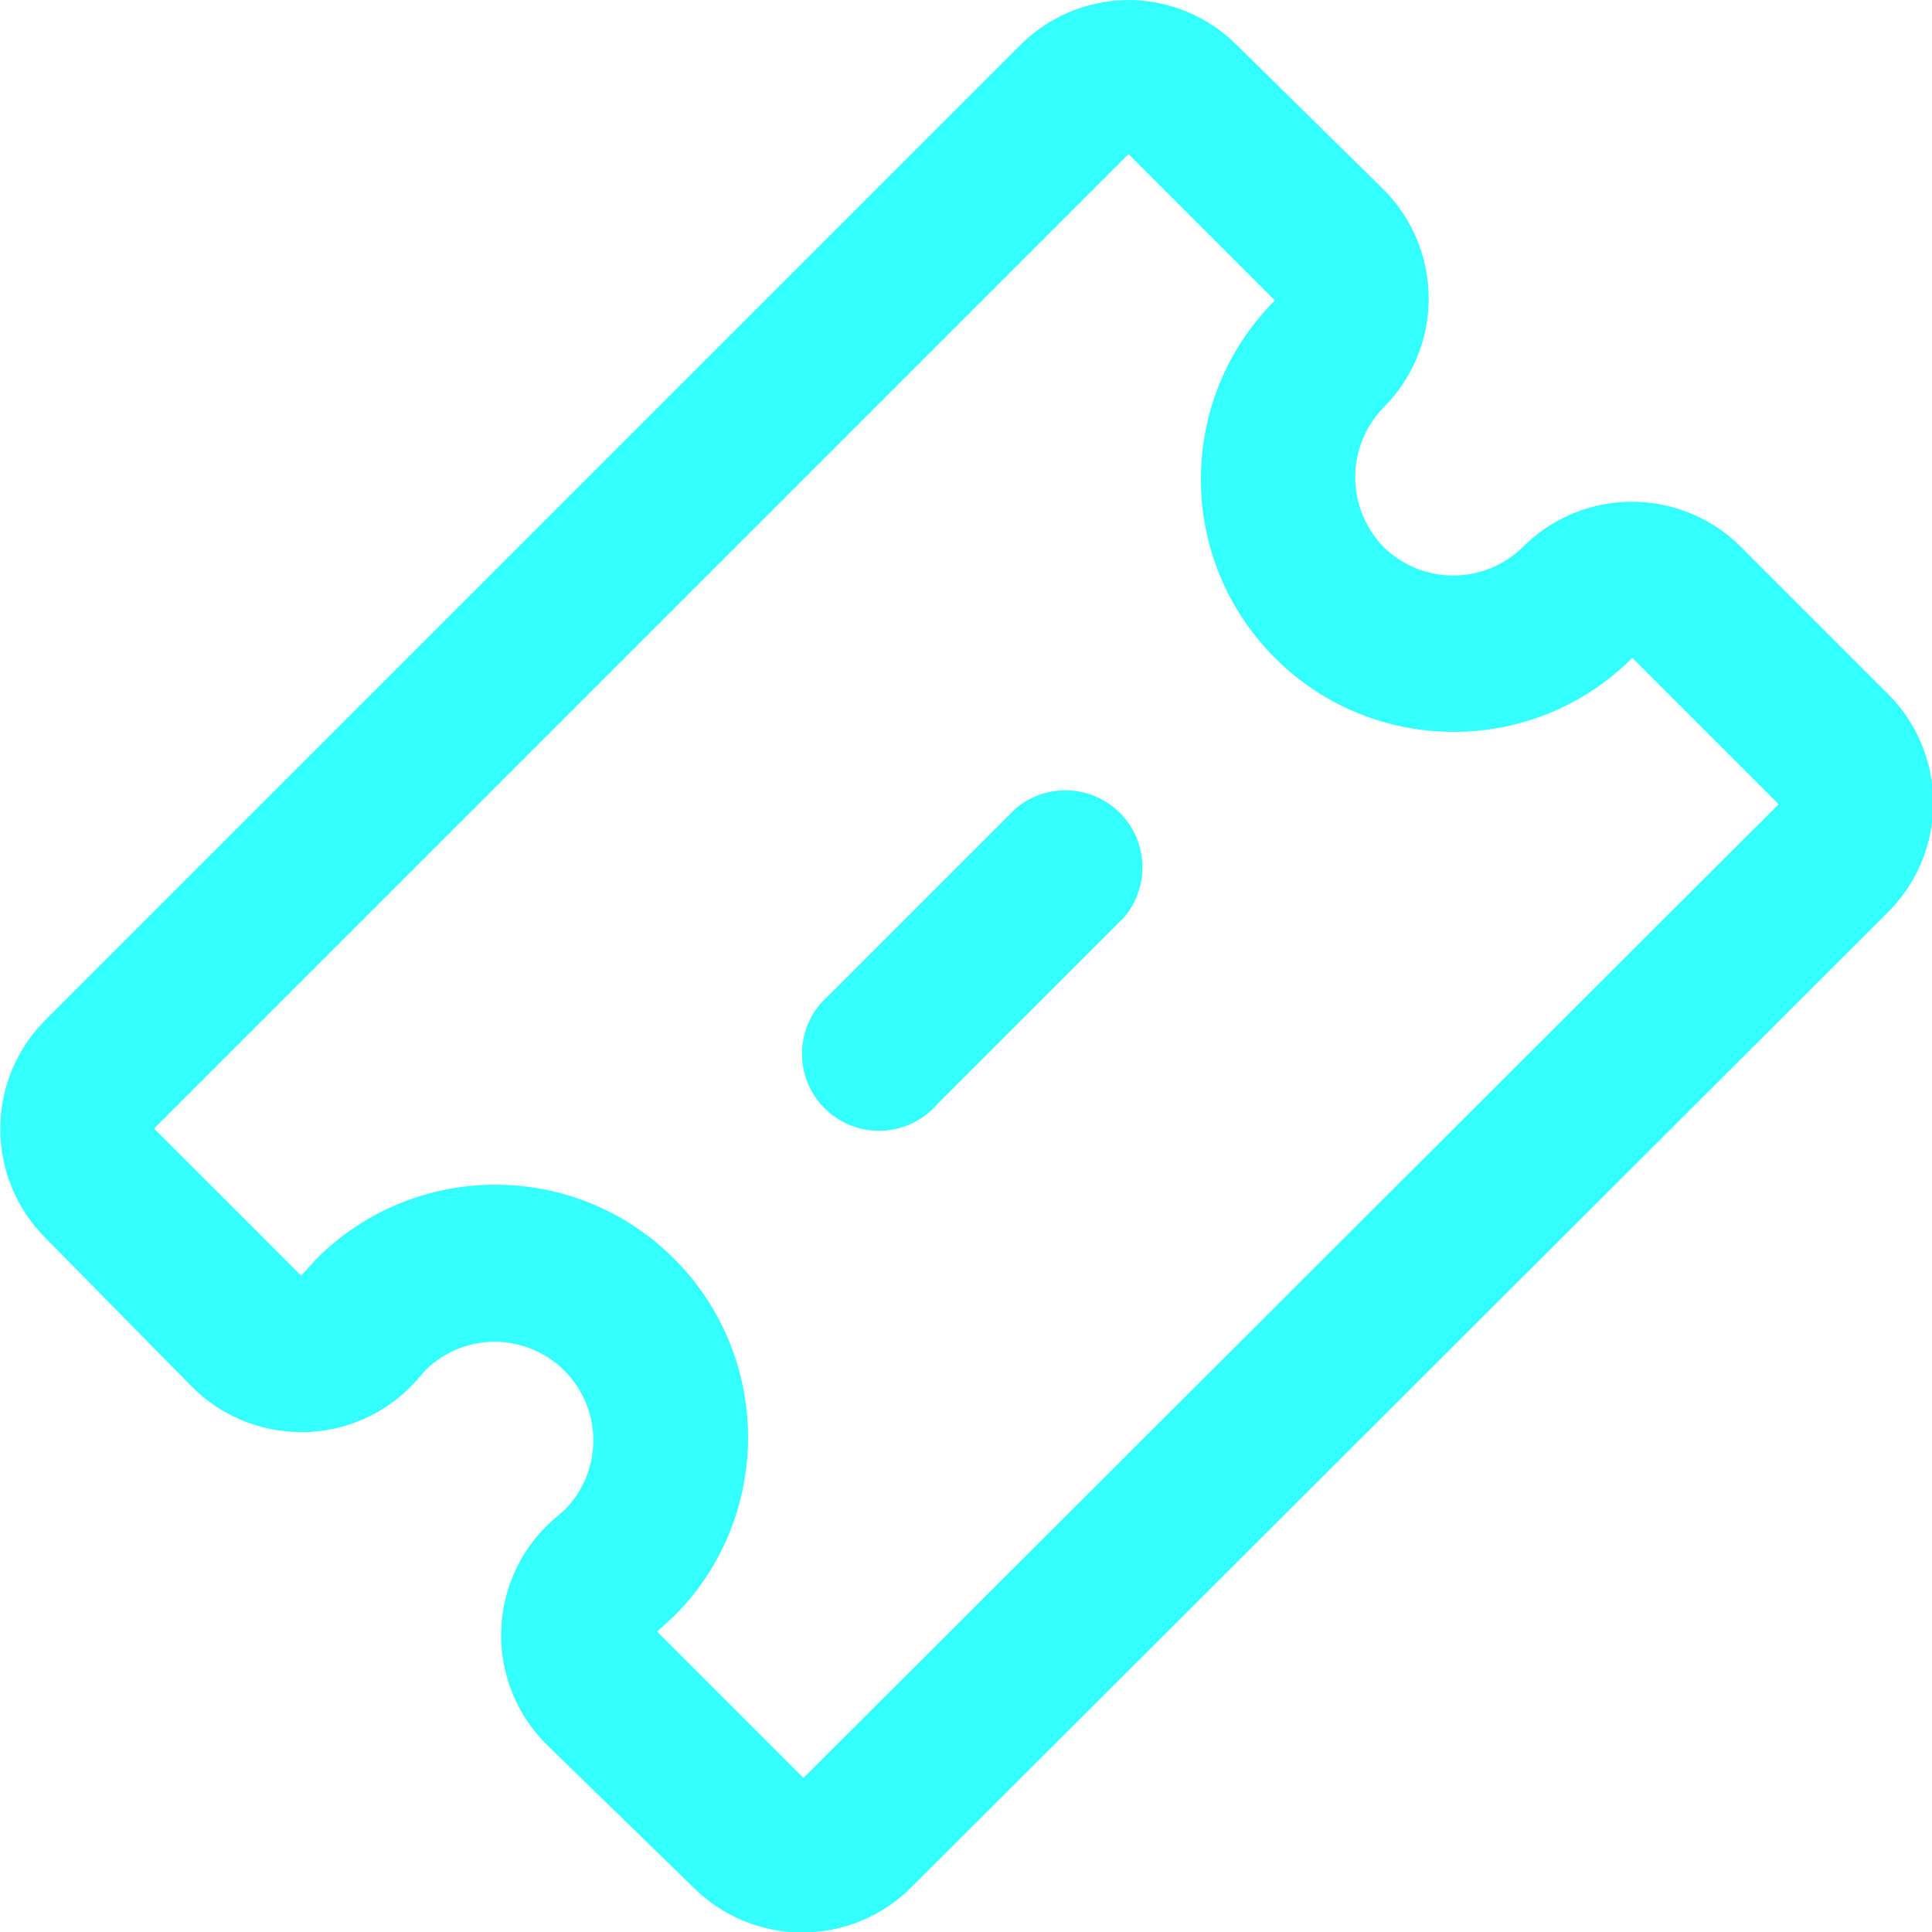
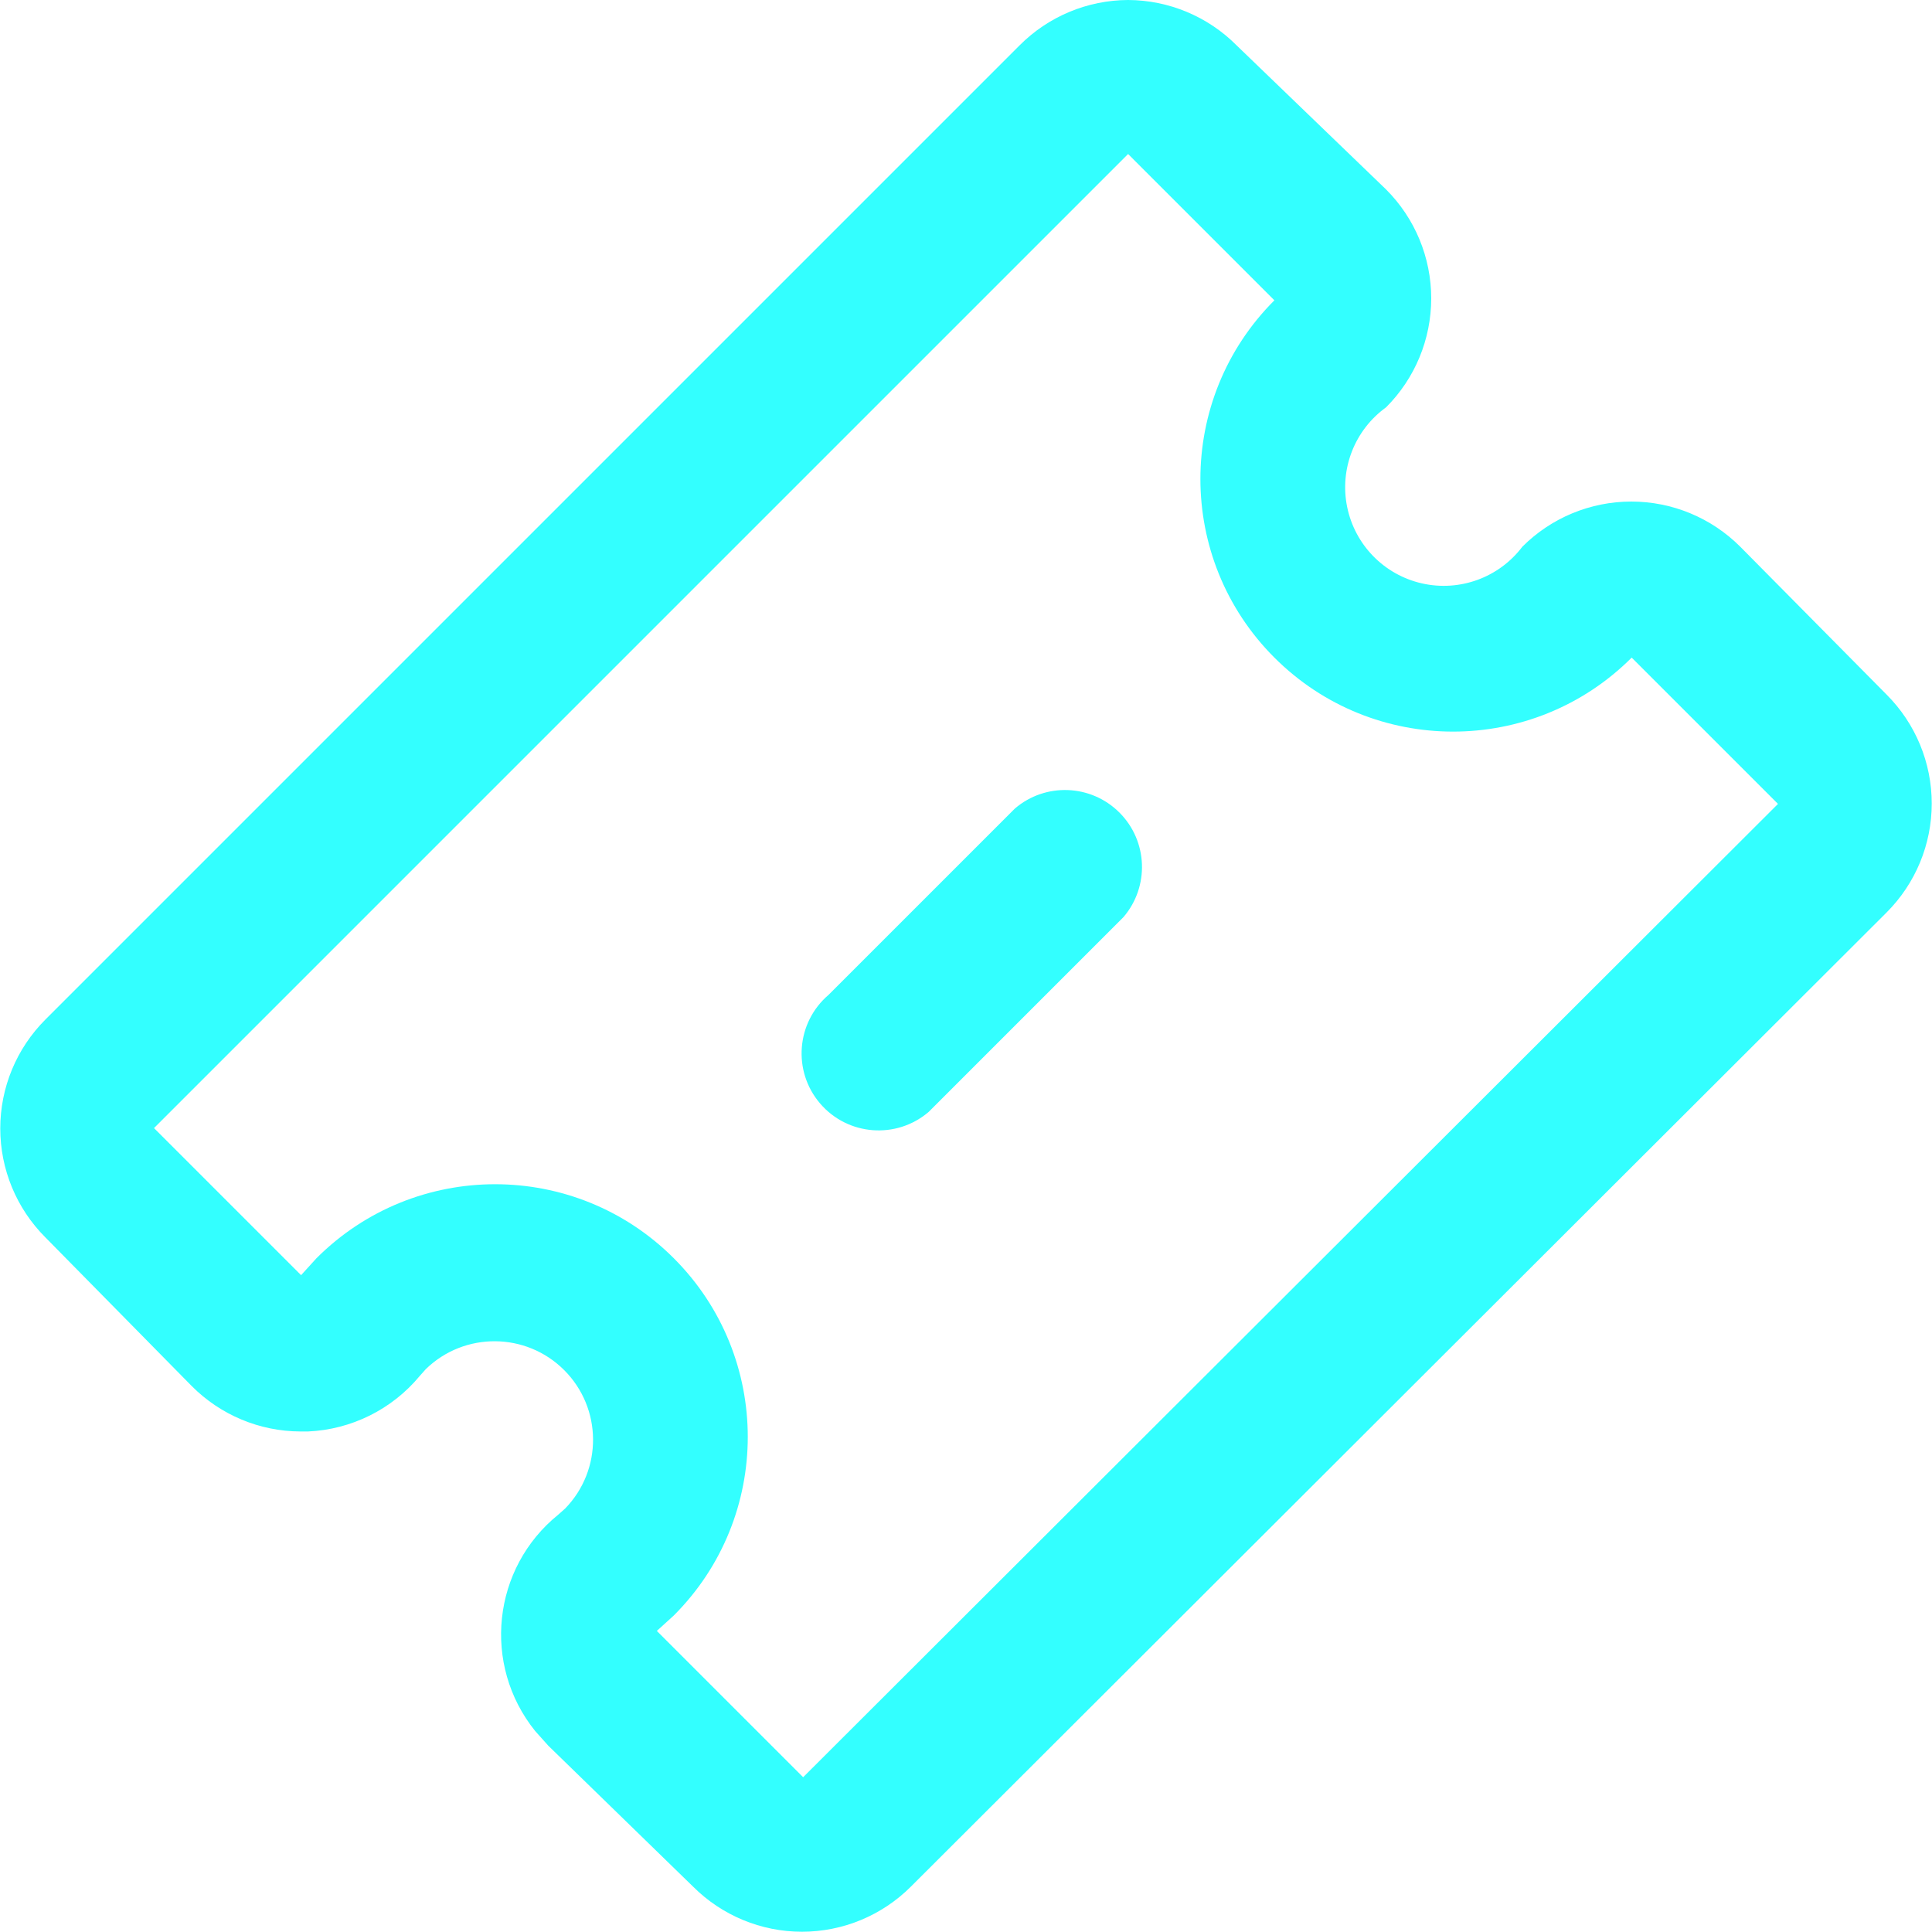
- <svg xmlns="http://www.w3.org/2000/svg" viewBox="0 0 25.08 25.08">
-   <defs>
-     <style>.cls-1{fill:#3ff;}</style>
-   </defs>
-   <g id="Layer_2" data-name="Layer 2">
-     <g id="Mobile">
-       <path class="cls-1" d="M14.65,2l1.9,1.9a3.28,3.28,0,0,0,4.64,4.64l1.9,1.9L10.43,23.08,8.53,21.18l.22-.2a3.28,3.28,0,1,0-4.64-4.64l-.2.22L2,14.65,14.65,2m0-2a2,2,0,0,0-1.41.59L.59,13.24a2,2,0,0,0,0,2.83L2.49,18a2,2,0,0,0,1.41.59H4a2,2,0,0,0,1.45-.72l.08-.09a1.28,1.28,0,0,1,1.81,1.81l-.09.08a2,2,0,0,0-.13,3L9,24.5a2,2,0,0,0,2.83,0L24.5,11.85A2,2,0,0,0,24.5,9l-1.9-1.9a2,2,0,0,0-2.83,0,1.29,1.29,0,0,1-1.81,0,1.3,1.3,0,0,1,0-1.81,2,2,0,0,0,0-2.83L16.06.59A2,2,0,0,0,14.65,0ZM12.17,14.33l2.42-2.42a1,1,0,0,0-1.41-1.41l-2.42,2.42a1,1,0,1,0,1.41,1.41Z" />
-     </g>
-   </g>
+ <svg xmlns="http://www.w3.org/2000/svg" viewBox="0 0 25.09 25.09">
+   <path d="M14.65 2l1.9 1.9a3.28 3.28 0 0 0 4.64 4.64l1.9 1.9-12.66 12.64-1.9-1.9.22-.2a3.28 3.28 0 0 0-4.64-4.64l-.2.22L2 14.65 14.65 2m0-2a2 2 0 0 0-1.41.59L.59 13.24a2 2 0 0 0 0 2.83L2.49 18a2 2 0 0 0 1.41.59H4a2 2 0 0 0 1.45-.72l.08-.09a1.28 1.28 0 0 1 1.81 1.81l-.09.08a2 2 0 0 0-.3 2.81l.17.19L9 24.5a2 2 0 0 0 2.83 0L24.5 11.85a2 2 0 0 0 0-2.83L22.6 7.1a2 2 0 0 0-2.83 0A1.28 1.28 0 1 1 18 5.29a2 2 0 0 0 0-2.83L16.06.59A2 2 0 0 0 14.65 0zm-2.48 14.33l2.42-2.42a1 1 0 0 0-1.41-1.41l-2.42 2.42a1 1 0 1 0 1.3 1.52z" fill="#3ff" />
</svg>
